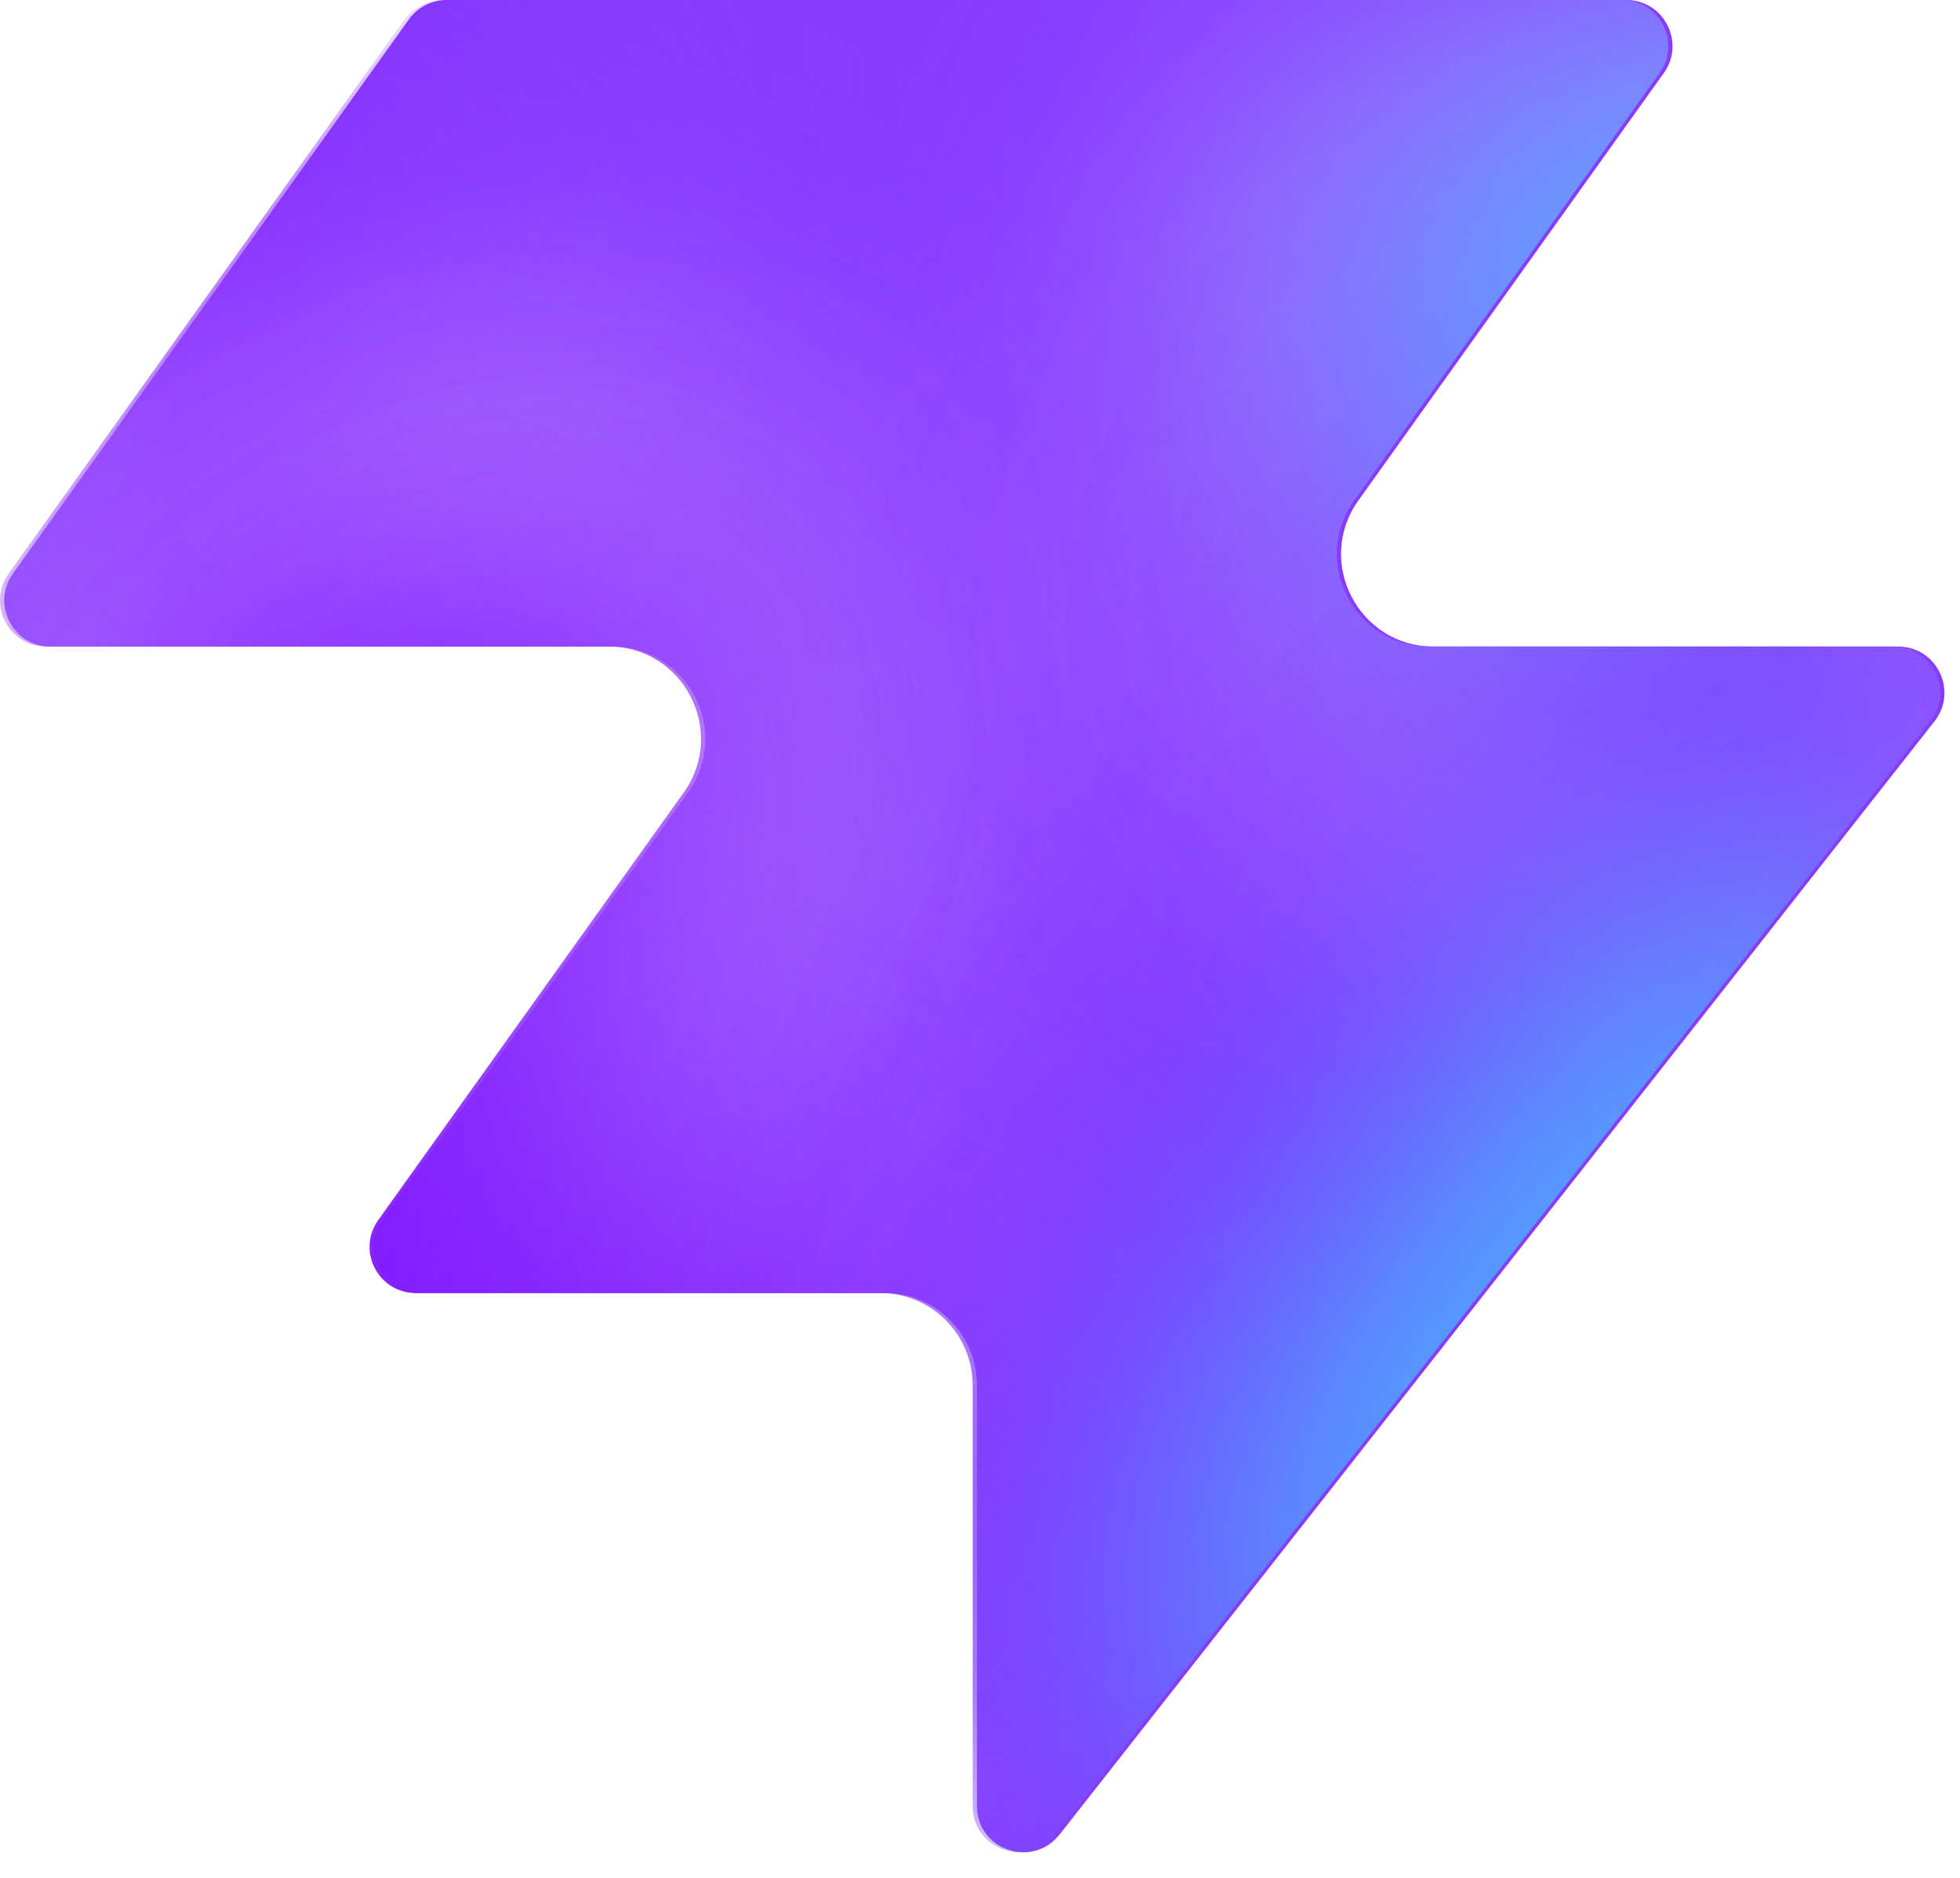
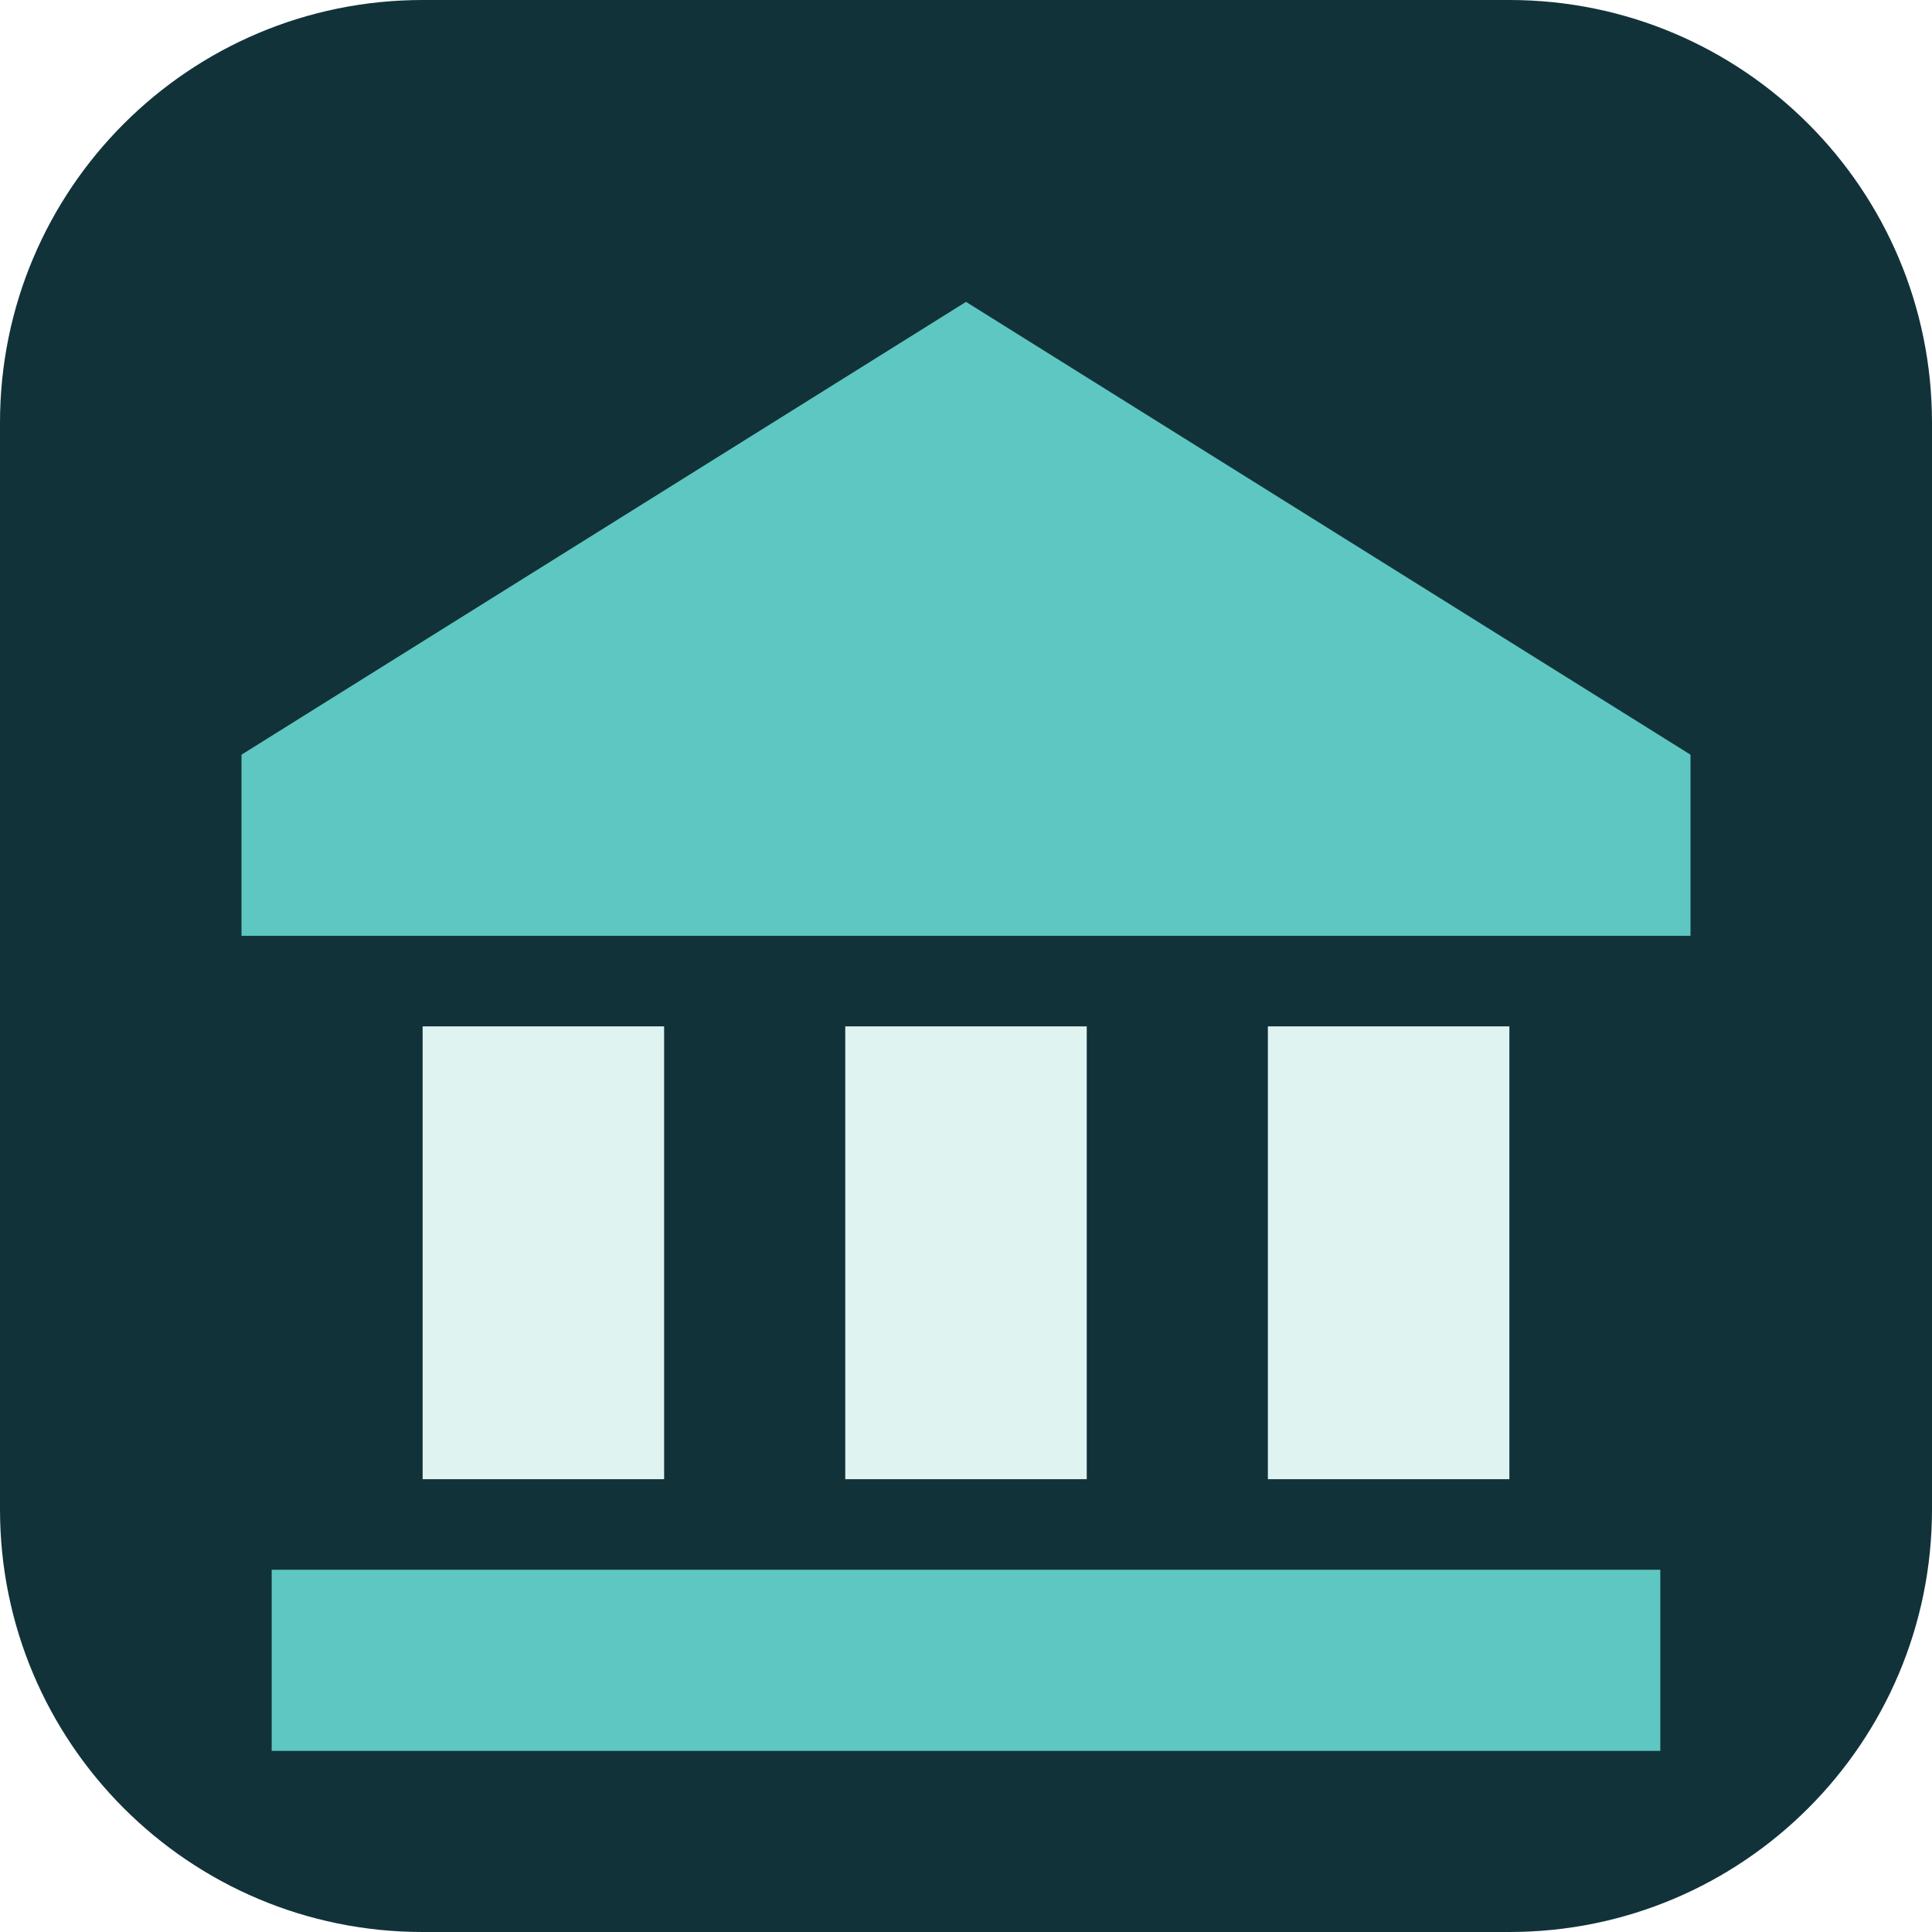
- <svg xmlns="http://www.w3.org/2000/svg" width="48" height="46" fill="none" viewBox="0 0 48 46">
-   <path fill="#863bff" d="M25.946 44.938c-.664.845-2.021.375-2.021-.698V33.937a2.26 2.26 0 0 0-2.262-2.262H10.287c-.92 0-1.456-1.04-.92-1.788l7.48-10.471c1.07-1.497 0-3.578-1.842-3.578H1.237c-.92 0-1.456-1.04-.92-1.788L10.013.474c.214-.297.556-.474.92-.474h28.894c.92 0 1.456 1.04.92 1.788l-7.48 10.471c-1.07 1.498 0 3.579 1.842 3.579h11.377c.943 0 1.473 1.088.89 1.83L25.947 44.94z" style="fill:#863bff;fill:color(display-p3 .525 .23 1);fill-opacity:1" />
-   <mask id="a" width="48" height="46" x="0" y="0" maskUnits="userSpaceOnUse" style="mask-type:alpha">
-     <path fill="#000" d="M25.842 44.938c-.664.844-2.021.375-2.021-.698V33.937a2.26 2.26 0 0 0-2.262-2.262H10.183c-.92 0-1.456-1.04-.92-1.788l7.48-10.471c1.07-1.498 0-3.579-1.842-3.579H1.133c-.92 0-1.456-1.04-.92-1.787L9.91.473c.214-.297.556-.474.92-.474h28.894c.92 0 1.456 1.04.92 1.788l-7.48 10.471c-1.07 1.498 0 3.578 1.842 3.578h11.377c.943 0 1.473 1.088.89 1.832L25.843 44.94z" style="fill:#000;fill-opacity:1" />
-   </mask>
-   <g mask="url(#a)">
-     <g filter="url(#b)">
-       <ellipse cx="5.508" cy="14.704" fill="#ede6ff" rx="5.508" ry="14.704" style="fill:#ede6ff;fill:color(display-p3 .927 .903 1);fill-opacity:1" transform="matrix(.00324 1 1 -.00324 -4.47 31.516)" />
-     </g>
-     <g filter="url(#c)">
-       <ellipse cx="10.399" cy="29.851" fill="#ede6ff" rx="10.399" ry="29.851" style="fill:#ede6ff;fill:color(display-p3 .927 .903 1);fill-opacity:1" transform="matrix(.00324 1 1 -.00324 -39.328 7.883)" />
-     </g>
-     <g filter="url(#d)">
-       <ellipse cx="5.508" cy="30.487" fill="#7e14ff" rx="5.508" ry="30.487" style="fill:#7e14ff;fill:color(display-p3 .492 .077 1);fill-opacity:1" transform="rotate(89.814 -25.913 -14.639)scale(1 -1)" />
-     </g>
-     <g filter="url(#e)">
-       <ellipse cx="5.508" cy="30.599" fill="#7e14ff" rx="5.508" ry="30.599" style="fill:#7e14ff;fill:color(display-p3 .492 .077 1);fill-opacity:1" transform="rotate(89.814 -32.644 -3.334)scale(1 -1)" />
-     </g>
-     <g filter="url(#f)">
-       <ellipse cx="5.508" cy="30.599" fill="#7e14ff" rx="5.508" ry="30.599" style="fill:#7e14ff;fill:color(display-p3 .492 .077 1);fill-opacity:1" transform="matrix(.00324 1 1 -.00324 -34.34 30.47)" />
-     </g>
-     <g filter="url(#g)">
-       <ellipse cx="14.072" cy="22.078" fill="#ede6ff" rx="14.072" ry="22.078" style="fill:#ede6ff;fill:color(display-p3 .927 .903 1);fill-opacity:1" transform="rotate(93.35 24.506 48.493)scale(-1 1)" />
-     </g>
-     <g filter="url(#h)">
-       <ellipse cx="3.47" cy="21.501" fill="#7e14ff" rx="3.47" ry="21.501" style="fill:#7e14ff;fill:color(display-p3 .492 .077 1);fill-opacity:1" transform="rotate(89.009 28.708 47.59)scale(-1 1)" />
-     </g>
-     <g filter="url(#i)">
-       <ellipse cx="3.47" cy="21.501" fill="#7e14ff" rx="3.47" ry="21.501" style="fill:#7e14ff;fill:color(display-p3 .492 .077 1);fill-opacity:1" transform="rotate(89.009 28.708 47.59)scale(-1 1)" />
-     </g>
-     <g filter="url(#j)">
-       <ellipse cx=".387" cy="8.972" fill="#7e14ff" rx="4.407" ry="29.108" style="fill:#7e14ff;fill:color(display-p3 .492 .077 1);fill-opacity:1" transform="rotate(39.51 .387 8.972)" />
-     </g>
-     <g filter="url(#k)">
-       <ellipse cx="47.523" cy="-6.092" fill="#7e14ff" rx="4.407" ry="29.108" style="fill:#7e14ff;fill:color(display-p3 .492 .077 1);fill-opacity:1" transform="rotate(37.892 47.523 -6.092)" />
-     </g>
-     <g filter="url(#l)">
-       <ellipse cx="41.412" cy="6.333" fill="#47bfff" rx="5.971" ry="9.665" style="fill:#47bfff;fill:color(display-p3 .28 .748 1);fill-opacity:1" transform="rotate(37.892 41.412 6.333)" />
-     </g>
-     <g filter="url(#m)">
-       <ellipse cx="-1.879" cy="38.332" fill="#7e14ff" rx="4.407" ry="29.108" style="fill:#7e14ff;fill:color(display-p3 .492 .077 1);fill-opacity:1" transform="rotate(37.892 -1.88 38.332)" />
-     </g>
-     <g filter="url(#n)">
-       <ellipse cx="-1.879" cy="38.332" fill="#7e14ff" rx="4.407" ry="29.108" style="fill:#7e14ff;fill:color(display-p3 .492 .077 1);fill-opacity:1" transform="rotate(37.892 -1.88 38.332)" />
-     </g>
-     <g filter="url(#o)">
-       <ellipse cx="35.651" cy="29.907" fill="#7e14ff" rx="4.407" ry="29.108" style="fill:#7e14ff;fill:color(display-p3 .492 .077 1);fill-opacity:1" transform="rotate(37.892 35.651 29.907)" />
-     </g>
-     <g filter="url(#p)">
-       <ellipse cx="38.418" cy="32.4" fill="#47bfff" rx="5.971" ry="15.297" style="fill:#47bfff;fill:color(display-p3 .28 .748 1);fill-opacity:1" transform="rotate(37.892 38.418 32.4)" />
-     </g>
-   </g>
-   <defs>
-     <filter id="b" width="60.045" height="41.654" x="-19.77" y="16.149" color-interpolation-filters="sRGB" filterUnits="userSpaceOnUse">
-       <feFlood flood-opacity="0" result="BackgroundImageFix" />
-       <feBlend in="SourceGraphic" in2="BackgroundImageFix" result="shape" />
-       <feGaussianBlur result="effect1_foregroundBlur_2002_17158" stdDeviation="7.659" />
-     </filter>
-     <filter id="c" width="90.34" height="51.437" x="-54.613" y="-7.533" color-interpolation-filters="sRGB" filterUnits="userSpaceOnUse">
-       <feFlood flood-opacity="0" result="BackgroundImageFix" />
-       <feBlend in="SourceGraphic" in2="BackgroundImageFix" result="shape" />
-       <feGaussianBlur result="effect1_foregroundBlur_2002_17158" stdDeviation="7.659" />
-     </filter>
-     <filter id="d" width="79.355" height="29.4" x="-49.64" y="2.03" color-interpolation-filters="sRGB" filterUnits="userSpaceOnUse">
-       <feFlood flood-opacity="0" result="BackgroundImageFix" />
-       <feBlend in="SourceGraphic" in2="BackgroundImageFix" result="shape" />
-       <feGaussianBlur result="effect1_foregroundBlur_2002_17158" stdDeviation="4.596" />
-     </filter>
-     <filter id="e" width="79.579" height="29.4" x="-45.045" y="20.029" color-interpolation-filters="sRGB" filterUnits="userSpaceOnUse">
-       <feFlood flood-opacity="0" result="BackgroundImageFix" />
-       <feBlend in="SourceGraphic" in2="BackgroundImageFix" result="shape" />
-       <feGaussianBlur result="effect1_foregroundBlur_2002_17158" stdDeviation="4.596" />
-     </filter>
-     <filter id="f" width="79.579" height="29.4" x="-43.513" y="21.178" color-interpolation-filters="sRGB" filterUnits="userSpaceOnUse">
-       <feFlood flood-opacity="0" result="BackgroundImageFix" />
-       <feBlend in="SourceGraphic" in2="BackgroundImageFix" result="shape" />
-       <feGaussianBlur result="effect1_foregroundBlur_2002_17158" stdDeviation="4.596" />
-     </filter>
-     <filter id="g" width="74.749" height="58.852" x="15.756" y="-17.901" color-interpolation-filters="sRGB" filterUnits="userSpaceOnUse">
-       <feFlood flood-opacity="0" result="BackgroundImageFix" />
-       <feBlend in="SourceGraphic" in2="BackgroundImageFix" result="shape" />
-       <feGaussianBlur result="effect1_foregroundBlur_2002_17158" stdDeviation="7.659" />
-     </filter>
-     <filter id="h" width="61.377" height="25.362" x="23.548" y="2.284" color-interpolation-filters="sRGB" filterUnits="userSpaceOnUse">
-       <feFlood flood-opacity="0" result="BackgroundImageFix" />
-       <feBlend in="SourceGraphic" in2="BackgroundImageFix" result="shape" />
-       <feGaussianBlur result="effect1_foregroundBlur_2002_17158" stdDeviation="4.596" />
-     </filter>
-     <filter id="i" width="61.377" height="25.362" x="23.548" y="2.284" color-interpolation-filters="sRGB" filterUnits="userSpaceOnUse">
-       <feFlood flood-opacity="0" result="BackgroundImageFix" />
-       <feBlend in="SourceGraphic" in2="BackgroundImageFix" result="shape" />
-       <feGaussianBlur result="effect1_foregroundBlur_2002_17158" stdDeviation="4.596" />
-     </filter>
-     <filter id="j" width="56.045" height="63.649" x="-27.636" y="-22.853" color-interpolation-filters="sRGB" filterUnits="userSpaceOnUse">
-       <feFlood flood-opacity="0" result="BackgroundImageFix" />
-       <feBlend in="SourceGraphic" in2="BackgroundImageFix" result="shape" />
-       <feGaussianBlur result="effect1_foregroundBlur_2002_17158" stdDeviation="4.596" />
-     </filter>
-     <filter id="k" width="54.814" height="64.646" x="20.116" y="-38.415" color-interpolation-filters="sRGB" filterUnits="userSpaceOnUse">
-       <feFlood flood-opacity="0" result="BackgroundImageFix" />
-       <feBlend in="SourceGraphic" in2="BackgroundImageFix" result="shape" />
-       <feGaussianBlur result="effect1_foregroundBlur_2002_17158" stdDeviation="4.596" />
-     </filter>
-     <filter id="l" width="33.541" height="35.313" x="24.641" y="-11.323" color-interpolation-filters="sRGB" filterUnits="userSpaceOnUse">
-       <feFlood flood-opacity="0" result="BackgroundImageFix" />
-       <feBlend in="SourceGraphic" in2="BackgroundImageFix" result="shape" />
-       <feGaussianBlur result="effect1_foregroundBlur_2002_17158" stdDeviation="4.596" />
-     </filter>
-     <filter id="m" width="54.814" height="64.646" x="-29.286" y="6.009" color-interpolation-filters="sRGB" filterUnits="userSpaceOnUse">
-       <feFlood flood-opacity="0" result="BackgroundImageFix" />
-       <feBlend in="SourceGraphic" in2="BackgroundImageFix" result="shape" />
-       <feGaussianBlur result="effect1_foregroundBlur_2002_17158" stdDeviation="4.596" />
-     </filter>
-     <filter id="n" width="54.814" height="64.646" x="-29.286" y="6.009" color-interpolation-filters="sRGB" filterUnits="userSpaceOnUse">
-       <feFlood flood-opacity="0" result="BackgroundImageFix" />
-       <feBlend in="SourceGraphic" in2="BackgroundImageFix" result="shape" />
-       <feGaussianBlur result="effect1_foregroundBlur_2002_17158" stdDeviation="4.596" />
-     </filter>
-     <filter id="o" width="54.814" height="64.646" x="8.244" y="-2.416" color-interpolation-filters="sRGB" filterUnits="userSpaceOnUse">
-       <feFlood flood-opacity="0" result="BackgroundImageFix" />
-       <feBlend in="SourceGraphic" in2="BackgroundImageFix" result="shape" />
-       <feGaussianBlur result="effect1_foregroundBlur_2002_17158" stdDeviation="4.596" />
-     </filter>
-     <filter id="p" width="39.409" height="43.623" x="18.713" y="10.588" color-interpolation-filters="sRGB" filterUnits="userSpaceOnUse">
-       <feFlood flood-opacity="0" result="BackgroundImageFix" />
-       <feBlend in="SourceGraphic" in2="BackgroundImageFix" result="shape" />
-       <feGaussianBlur result="effect1_foregroundBlur_2002_17158" stdDeviation="4.596" />
-     </filter>
-   </defs>
+ <svg xmlns="http://www.w3.org/2000/svg" viewBox="0 0 64 64">
+   <rect width="64" height="64" rx="14" fill="#12323a" />
+   <path d="M8 25 32 10l24 15v6H8z" fill="#5ec7c2" />
+   <path d="M14 34h8v15h-8zm14 0h8v15h-8zm14 0h8v15h-8z" fill="#dff3f0" />
+   <path d="M9 52h46v6H9z" fill="#5ec7c2" />
</svg>
